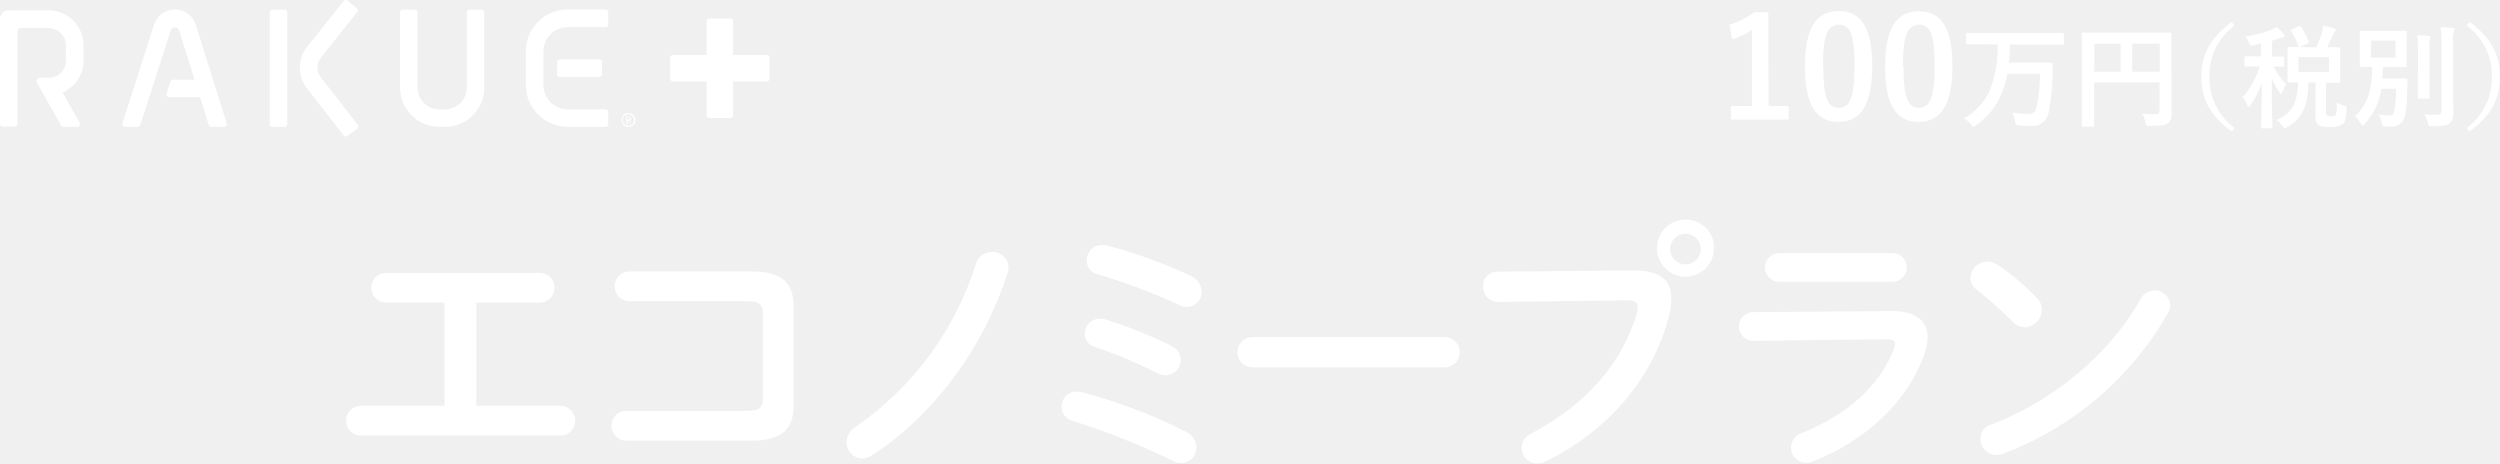
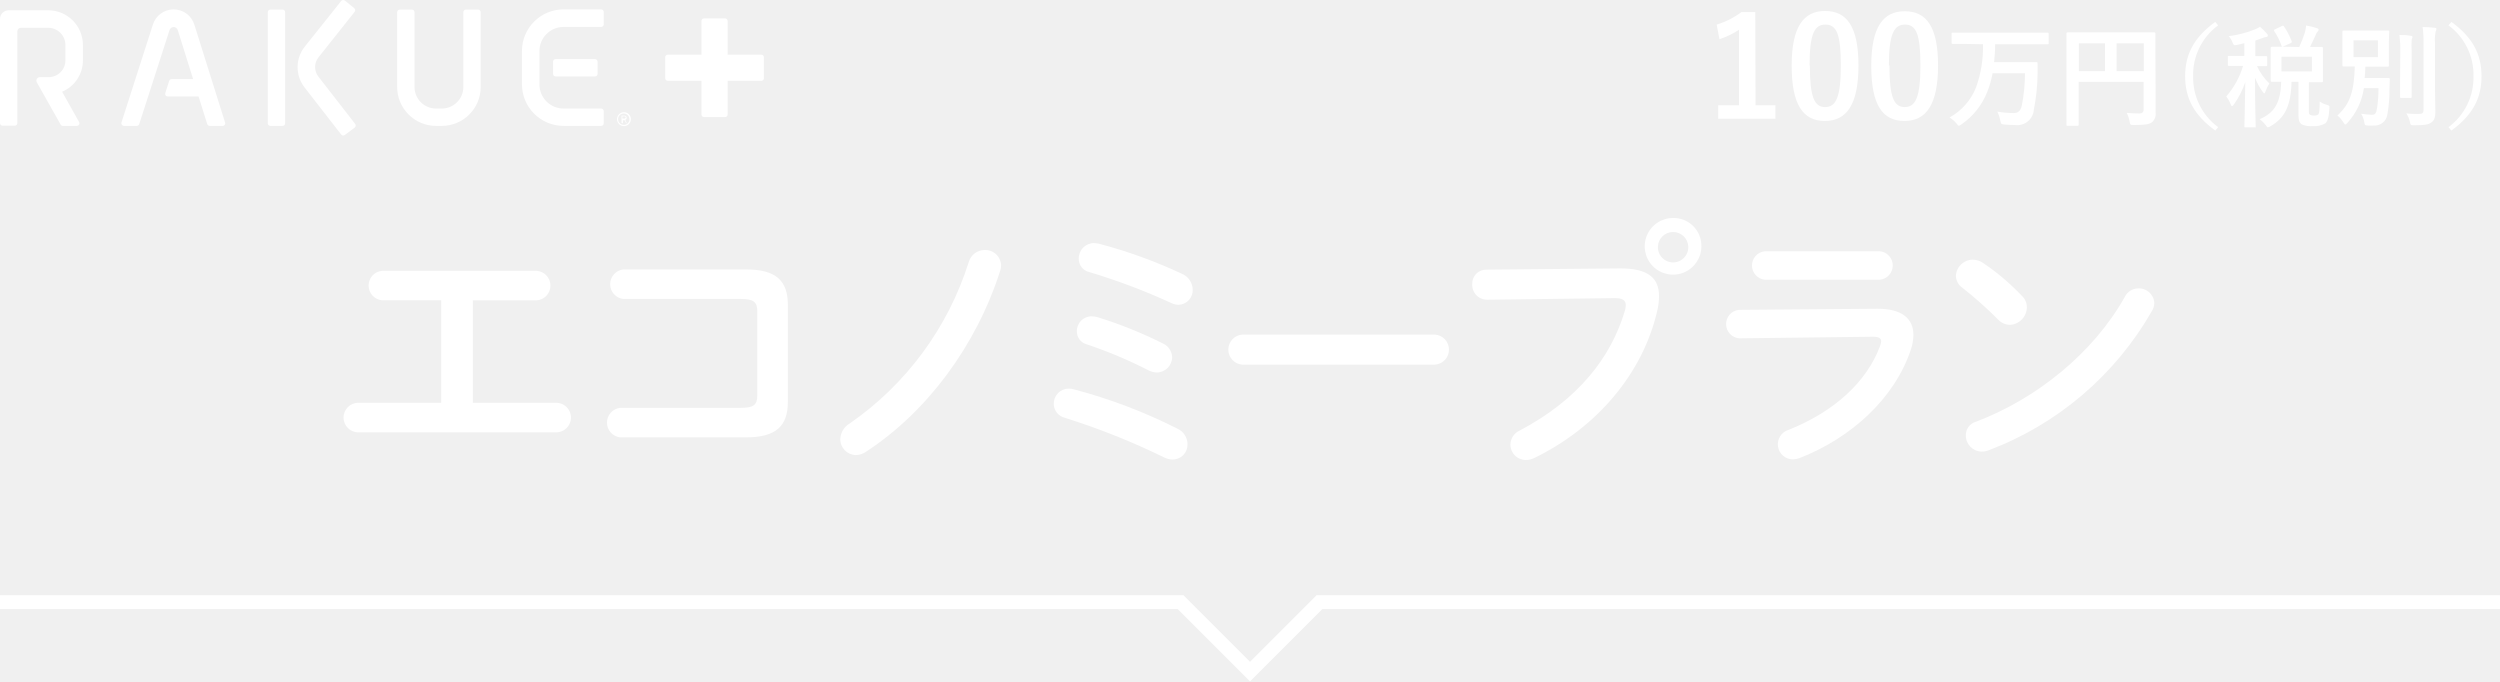
- <svg xmlns="http://www.w3.org/2000/svg" viewBox="0 0 357.35 66.19">
+ <svg xmlns="http://www.w3.org/2000/svg" viewBox="0 0 360 98.13">
  <defs>
-     <style>.cls-1{fill:#fff;}</style>
+     <style>.cls-1{fill:#fff;}.cls-2{fill:none;stroke:#fff;stroke-miterlimit:10;stroke-width:2px;}</style>
  </defs>
  <g id="Layer_2" data-name="Layer 2">
    <g id="レイヤー_1" data-name="レイヤー 1">
      <path class="cls-1" d="M68.09,58h12a2.13,2.13,0,0,1,0,4.26H51.6a2.13,2.13,0,0,1,0-4.26H63.53V43.24H55A2.13,2.13,0,0,1,55,39H77.28a2.13,2.13,0,0,1,0,4.25H68.09Z" />
      <path class="cls-1" d="M109.05,44.84c0-1.41-.57-1.79-2.43-1.79H89.75a2.14,2.14,0,0,1,0-4.25h17.7c4.34,0,6,1.67,6,5.09v14c0,3.42-1.67,5.09-6,5.09H89.29a2.14,2.14,0,0,1,0-4.25h17.33c1.86,0,2.43-.38,2.43-1.79Z" />
      <path class="cls-1" d="M141.77,36a2.29,2.29,0,0,1,2.39,2.21,2.36,2.36,0,0,1-.15.83C140.55,49.85,133.45,59.32,124.78,65a2.63,2.63,0,0,1-1.55.53A2.29,2.29,0,0,1,121,63.23a2.75,2.75,0,0,1,1.4-2.28,44.56,44.56,0,0,0,17.1-23.22A2.4,2.4,0,0,1,141.77,36Z" />
      <path class="cls-1" d="M169.51,61.71A2.46,2.46,0,0,1,171,64a2.13,2.13,0,0,1-2.13,2.17,2.7,2.7,0,0,1-1.25-.31,102,102,0,0,0-14.29-5.7,2.08,2.08,0,0,1-1.59-2,2.16,2.16,0,0,1,2.16-2.2,2.45,2.45,0,0,1,.76.11A75.87,75.87,0,0,1,169.51,61.71Zm-2.09-12.27a2.26,2.26,0,0,1,1.37,2,2.23,2.23,0,0,1-2.21,2.2,2.77,2.77,0,0,1-1.25-.34,64.19,64.19,0,0,0-8.85-3.72,1.9,1.9,0,0,1-1.41-1.86,2.11,2.11,0,0,1,2.13-2.17,3.2,3.2,0,0,1,.83.12A62.08,62.08,0,0,1,167.42,49.44Zm2.81-10a2.53,2.53,0,0,1,1.52,2.25,2.1,2.1,0,0,1-2.05,2.2,2.45,2.45,0,0,1-1.07-.27,90.08,90.08,0,0,0-11.77-4.44,1.94,1.94,0,0,1-1.52-1.94,2.21,2.21,0,0,1,2.2-2.24,5,5,0,0,1,.61.07A70.37,70.37,0,0,1,170.23,39.44Z" />
      <path class="cls-1" d="M206.63,48.18a2.17,2.17,0,0,1,0,4.33H178.9a2.17,2.17,0,0,1,0-4.33Z" />
      <path class="cls-1" d="M233.35,38.65c4,0,5.55,1.4,5.55,4a9.29,9.29,0,0,1-.27,2.16c-2.09,9-8.7,16.76-17.67,21.13a2.68,2.68,0,0,1-1.25.3A2.22,2.22,0,0,1,217.5,64a2.26,2.26,0,0,1,1.33-2C227.23,57.57,232,51.49,234,44.69a3.38,3.38,0,0,0,.11-.76c0-.72-.49-1-1.6-1l-18.31.23a2.14,2.14,0,0,1-2.2-2.24,2,2,0,0,1,2-2.09ZM245,35.45a4.08,4.08,0,1,1-4.06-4.06A4,4,0,0,1,245,35.45Zm-6.26,0a2.19,2.19,0,1,0,4.37,0,2.19,2.19,0,0,0-4.37,0Z" />
      <path class="cls-1" d="M270.4,44.46c3.49,0,5.13,1.44,5.13,3.76a7,7,0,0,1-.38,2.17c-2.36,7-8.55,12.65-16,15.57a2.82,2.82,0,0,1-.95.19,2.17,2.17,0,0,1-.64-4.25c6.65-2.66,11.24-6.95,13.14-12a2.26,2.26,0,0,0,.19-.76c0-.45-.38-.65-1.21-.65l-19.23.23a2.06,2.06,0,0,1-.07-4.1Zm.3-8.28a2.06,2.06,0,0,1,0,4.1H254.14a2.06,2.06,0,0,1,0-4.1Z" />
      <path class="cls-1" d="M291.19,42.64a2.24,2.24,0,0,1,.68,1.63,2.57,2.57,0,0,1-2.43,2.51,2.41,2.41,0,0,1-1.71-.76,55.58,55.58,0,0,0-5.17-4.6,2.12,2.12,0,0,1-.91-1.71,2.45,2.45,0,0,1,2.43-2.32,2.69,2.69,0,0,1,1.52.5A33.83,33.83,0,0,1,291.19,42.64Zm16.71-1.11a2.21,2.21,0,0,1,2.32,2.09,2.25,2.25,0,0,1-.38,1.22,45.59,45.59,0,0,1-23.48,20,2.53,2.53,0,0,1-1,.19,2.31,2.31,0,0,1-2.28-2.31,2,2,0,0,1,1.48-2c8.62-3.26,16.87-9.84,21.43-18A2.16,2.16,0,0,1,307.9,41.53Z" />
      <path class="cls-1" d="M252.8,15.16h2.86V17.1h-8.24V15.16h3V4.28a11.22,11.22,0,0,1-2.82,1.36l-.4-2.1a11.27,11.27,0,0,0,3.56-1.8h2Z" />
      <path class="cls-1" d="M267.62,9.42c0,5.66-1.72,8-4.84,8S258,15.12,258,9.46s1.74-7.88,4.82-7.88S267.62,3.78,267.62,9.42Zm-7,0c0,4.5.62,6,2.2,6s2.26-1.48,2.26-6-.62-5.88-2.22-5.88S260.58,4.92,260.58,9.44Z" />
      <path class="cls-1" d="M279.08,9.42c0,5.66-1.72,8-4.84,8s-4.78-2.26-4.78-7.92,1.74-7.88,4.82-7.88S279.08,3.78,279.08,9.42Zm-7,0c0,4.5.62,6,2.2,6s2.26-1.48,2.26-6-.62-5.88-2.22-5.88S272,4.92,272,9.44Z" />
      <path class="cls-1" d="M283.22,6.33c-1.43,0-1.92,0-2,0s-.19,0-.19-.18V4.88c0-.16,0-.18.19-.18s.59,0,2,0h9.63c1.44,0,1.94,0,2,0s.16,0,.16.18V6.19c0,.16,0,.18-.16.18s-.6,0-2,0H287.3c0,1-.07,1.8-.15,2.58h4.17c1.36,0,1.82,0,1.92,0s.17,0,.17.18c0,.46,0,1.15,0,1.56a28.29,28.29,0,0,1-.54,5.13A2.39,2.39,0,0,1,290.15,18a13.45,13.45,0,0,1-1.51-.07c-.49-.05-.49-.06-.6-.59a5.4,5.4,0,0,0-.42-1.27,13.06,13.06,0,0,0,2.32.21c.59,0,1-.22,1.2-1.07a24.79,24.79,0,0,0,.46-4.66h-4.67a13.68,13.68,0,0,1-.78,2.72,10.14,10.14,0,0,1-3.72,4.65c-.17.12-.27.19-.35.19s-.18-.11-.35-.34a3.82,3.82,0,0,0-1-.85,8.53,8.53,0,0,0,3.82-4.33,17.09,17.09,0,0,0,1-6.22Z" />
      <path class="cls-1" d="M310.41,13.49c0,1.39,0,2.22,0,2.77a1.54,1.54,0,0,1-.51,1.33c-.39.3-.92.41-2.61.41-.52,0-.53,0-.63-.51a4.67,4.67,0,0,0-.41-1.23c.67.06,1.42.08,1.8.08s.63-.15.63-.55v-4h-9.35V15.2c0,1.75,0,2.64,0,2.74s0,.18-.19.18h-1.39c-.16,0-.18,0-.18-.18s0-1.09,0-3.14V8c0-2,0-3.06,0-3.15s0-.19.18-.19.65,0,2.18,0h8.11c1.52,0,2.07,0,2.16,0s.18,0,.18.19,0,1.17,0,3.22Zm-7.29-3.25v-4h-3.76v4Zm1.67-4v4h3.92v-4Z" />
      <path class="cls-1" d="M319.41,3.65a8.84,8.84,0,0,0-3.6,7.33,8.87,8.87,0,0,0,3.6,7.33l-.41.49c-3.08-2.24-4.34-4.67-4.34-7.82s1.26-5.59,4.34-7.83Z" />
      <path class="cls-1" d="M322.18,6.46c-.5.1-.5.1-.71-.38a2.94,2.94,0,0,0-.53-.87,15.39,15.39,0,0,0,3.83-1,3.24,3.24,0,0,0,.67-.36,10.86,10.86,0,0,1,1,1,.35.35,0,0,1,.13.27c0,.13-.11.21-.27.21a1.72,1.72,0,0,0-.53.16c-.32.12-.66.24-1,.35V8.08c1.07,0,1.44,0,1.54,0s.17,0,.17.17V9.33c0,.17,0,.19-.17.19s-.42,0-1.3,0a8,8,0,0,0,1.78,2.5,5,5,0,0,0-.56,1.16c-.05.18-.11.26-.18.26s-.14-.1-.25-.26a8.87,8.87,0,0,1-1.08-2c0,4,.1,6.74.1,7s0,.16-.18.16h-1.26c-.18,0-.19,0-.19-.16s.09-2.9.13-6.34a12.66,12.66,0,0,1-1.64,3.2c-.11.16-.19.24-.27.24s-.13-.08-.19-.26a4.55,4.55,0,0,0-.64-1.13A11.74,11.74,0,0,0,323,9.49h-.39c-1.16,0-1.53,0-1.64,0s-.16,0-.16-.19V8.22c0-.16,0-.17.16-.17s.48,0,1.64,0h.57V6.22Zm8.91.31a20.1,20.1,0,0,0,.82-2.1,6.06,6.06,0,0,0,.17-1,10.47,10.47,0,0,1,1.59.4c.13,0,.21.13.21.22a.34.34,0,0,1-.15.27,1.31,1.31,0,0,0-.28.5c-.23.46-.45,1-.8,1.7,1.13,0,1.58,0,1.68,0s.17,0,.17.2,0,.46,0,1.37v1.94c0,.9,0,1.3,0,1.39s0,.18-.17.18-.58,0-1.85,0V16c0,.29,0,.43.17.53a1,1,0,0,0,.54.11c.38,0,.54-.06.66-.19s.17-.55.19-1.83a3.33,3.33,0,0,0,1,.47c.42.13.42.13.39.54-.07,1.33-.29,1.89-.61,2.15a3.21,3.21,0,0,1-1.78.38,3.26,3.26,0,0,1-1.6-.25c-.29-.21-.46-.52-.46-1.28V11.78h-1c-.08,3.49-1,5.22-3,6.38a1.06,1.06,0,0,1-.4.18c-.09,0-.16-.1-.33-.34a4.47,4.47,0,0,0-.85-.84c2.11-.92,3-2.31,3.09-5.38-.9,0-1.25,0-1.32,0s-.19,0-.19-.18,0-.49,0-1.39V8.3c0-.91,0-1.28,0-1.37s0-.2.19-.2.58,0,2,0Zm-2.54-3c.21-.1.22-.1.32,0A10.35,10.35,0,0,1,330,5.93c.05.17,0,.2-.17.29l-1,.45c-.19.1-.22.1-.29-.08a9.23,9.23,0,0,0-1.05-2.11c-.08-.15-.07-.18.14-.27Zm4.37,4.4h-4.39v2.11h4.39Z" />
      <path class="cls-1" d="M342.69,11.23c.88,0,1.14,0,1.23,0s.21,0,.21.19c0,.56-.05,1-.05,1.43a19.7,19.7,0,0,1-.3,3.65,1.86,1.86,0,0,1-2,1.58,7.22,7.22,0,0,1-.79,0c-.43-.05-.46,0-.54-.51a3,3,0,0,0-.45-1.19c.64.08,1.22.15,1.54.15.48,0,.65-.21.76-1a18.31,18.31,0,0,0,.2-2.84h-2.1a9.41,9.41,0,0,1-2.37,5c-.14.16-.22.24-.3.24s-.15-.1-.28-.3a4,4,0,0,0-.86-1c1.82-1.68,2.4-3.46,2.5-7.06l-1.59,0c-.17,0-.19,0-.19-.17s0-.5,0-1.43V6c0-.93,0-1.32,0-1.43s0-.17.19-.17.55,0,1.88,0H342c1.31,0,1.76,0,1.88,0s.17,0,.17.17S344,5,344,6V8c0,.93,0,1.33,0,1.43s0,.17-.17.17-.57,0-1.88,0h-1.34c0,.58-.05,1.12-.1,1.63Zm-3.78-3h3.51V5.81h-3.51Zm6.73-.82a16.28,16.28,0,0,0-.12-2.37c.56,0,1.09,0,1.64.12.16,0,.24.08.24.17a1.21,1.21,0,0,1-.12.35,13.3,13.3,0,0,0,0,1.72v4.42c0,1.36,0,2,0,2.11s0,.17-.19.17h-1.3c-.16,0-.18,0-.18-.17s0-.75,0-2.11Zm5,5.48c0,1.12.05,2.38.05,3.18s-.13,1.25-.58,1.57-.93.39-2.48.4c-.5,0-.5,0-.61-.51a3.48,3.48,0,0,0-.51-1.2,14,14,0,0,0,1.78.08c.51,0,.7-.11.7-.63V6.17a14.83,14.83,0,0,0-.13-2.28,16.39,16.39,0,0,1,1.73.11c.16,0,.26.09.26.17a.85.85,0,0,1-.11.34,5.61,5.61,0,0,0-.1,1.63Z" />
      <path class="cls-1" d="M353,3.15c3.07,2.24,4.34,4.67,4.34,7.83s-1.27,5.58-4.34,7.82l-.42-.49a8.84,8.84,0,0,0,3.6-7.33,8.82,8.82,0,0,0-3.6-7.33Z" />
+       <polyline class="cls-2" points="0 86.71 170 86.71 180 96.71 190 86.71 360 86.71" />
      <path class="cls-1" d="M49.65,19.44a.37.37,0,0,1-.52-.07l-5.29-6.8A4.75,4.75,0,0,1,43.9,6.7L49.13.14a.38.38,0,0,1,.53-.06L51,1.17a.38.38,0,0,1,.07.53L45.86,8.26a2.25,2.25,0,0,0,0,2.79l5.28,6.79a.38.38,0,0,1-.06.53Z" />
      <rect class="cls-1" x="38.56" y="1.38" width="2.5" height="16.75" rx="0.37" />
      <path class="cls-1" d="M63.61,18.13H62.8a5.61,5.61,0,0,1-5.61-5.6V1.75a.38.38,0,0,1,.38-.37h1.75a.38.38,0,0,1,.37.37V12.53a3.1,3.1,0,0,0,3.11,3.1h.81a3.1,3.1,0,0,0,3.11-3.1V1.75a.38.38,0,0,1,.37-.37h1.75a.38.38,0,0,1,.38.37V12.53A5.61,5.61,0,0,1,63.61,18.13Z" />
      <path class="cls-1" d="M86.56,18.13h-5.4a6,6,0,0,1-6-6V7.35a6,6,0,0,1,6-6h5.4a.38.38,0,0,1,.38.37V3.5a.38.38,0,0,1-.38.38h-5.4a3.47,3.47,0,0,0-3.48,3.47v4.81a3.47,3.47,0,0,0,3.48,3.47h5.4a.38.38,0,0,1,.38.38v1.75A.38.38,0,0,1,86.56,18.13Z" />
      <rect class="cls-1" x="79.64" y="8.51" width="6.41" height="2.5" rx="0.37" />
      <path class="cls-1" d="M29.52,13.89H24.16a.37.37,0,0,1-.36-.49l.56-1.75a.38.38,0,0,1,.36-.26h4.8Z" />
      <path class="cls-1" d="M7,11.11H5.74a.5.5,0,0,0-.44.74l3.43,6.09a.37.37,0,0,0,.33.19h2a.38.38,0,0,0,.33-.56L8.94,13.21a4.89,4.89,0,0,0,3-4.51V6.48a5,5,0,0,0-5-5H1.25A1.25,1.25,0,0,0,0,2.73v15a.38.38,0,0,0,.37.37H2.12a.38.38,0,0,0,.38-.37V4.48A.5.5,0,0,1,3,4H6.92a2.49,2.49,0,0,1,2.5,2.49V8.7A2.41,2.41,0,0,1,7,11.11Z" />
      <path class="cls-1" d="M32.05,18.13a.37.37,0,0,0,.36-.49L28,3.59a3.13,3.13,0,0,0-6,0L17.49,17.64a.38.38,0,0,0,.36.49h1.84a.39.39,0,0,0,.36-.26L24.41,4.34A.64.64,0,0,1,25,3.89a.63.63,0,0,1,.6.45l4.24,13.53a.38.38,0,0,0,.36.26Z" />
      <path class="cls-1" d="M88.85,17.16a1,1,0,0,1,1-1,1,1,0,1,1-1,1Zm1.79,0a.82.82,0,1,0-.81.82A.79.79,0,0,0,90.64,17.16Zm-1.14.54s0,0,0-.05v-1s0,0,0,0h.4a.3.3,0,0,1,.34.31.28.28,0,0,1-.21.3l.21.43s0,.05,0,.05h-.08s0,0,0,0l-.21-.42h-.25v.4a0,0,0,0,1,0,.05Zm.59-.78c0-.1-.06-.17-.19-.17h-.28v.32s0,0,0,0h.26C90,17.09,90.09,17,90.09,16.92Z" />
      <rect class="cls-1" x="95.79" y="7.87" width="14.21" height="3.77" rx="0.37" />
      <rect class="cls-1" x="101.01" y="2.65" width="3.77" height="14.21" rx="0.37" />
    </g>
  </g>
</svg>
